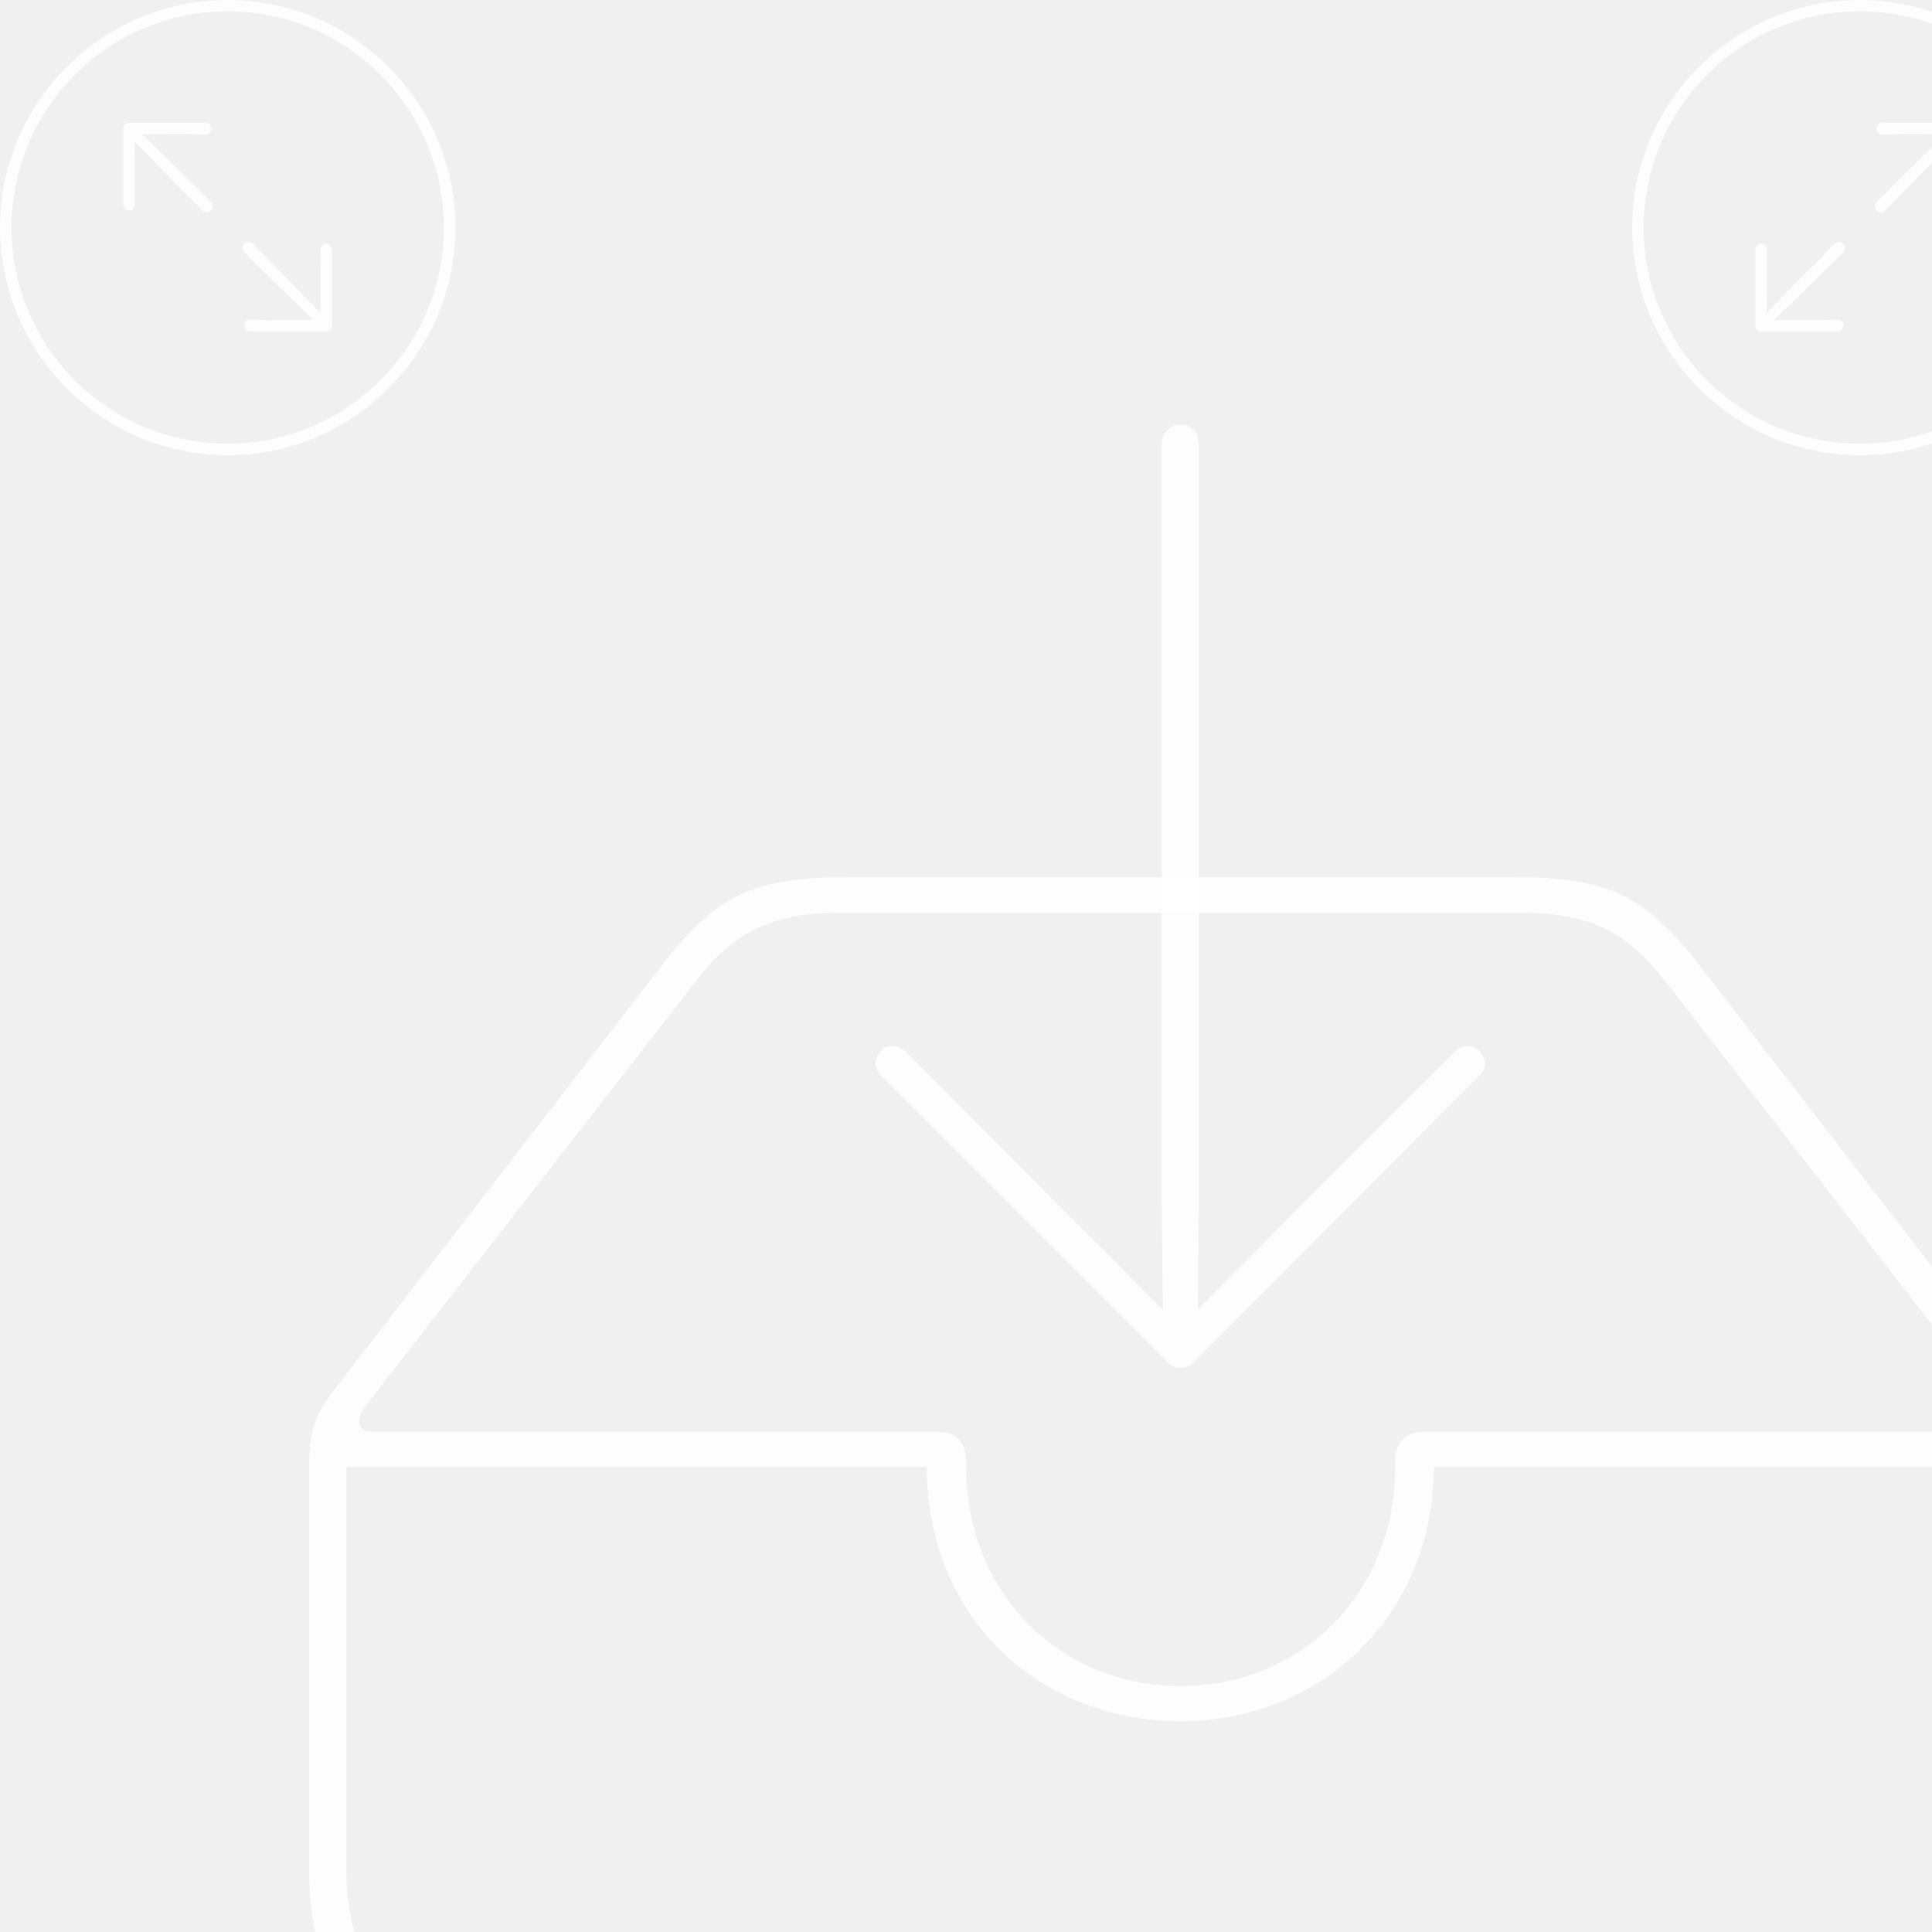
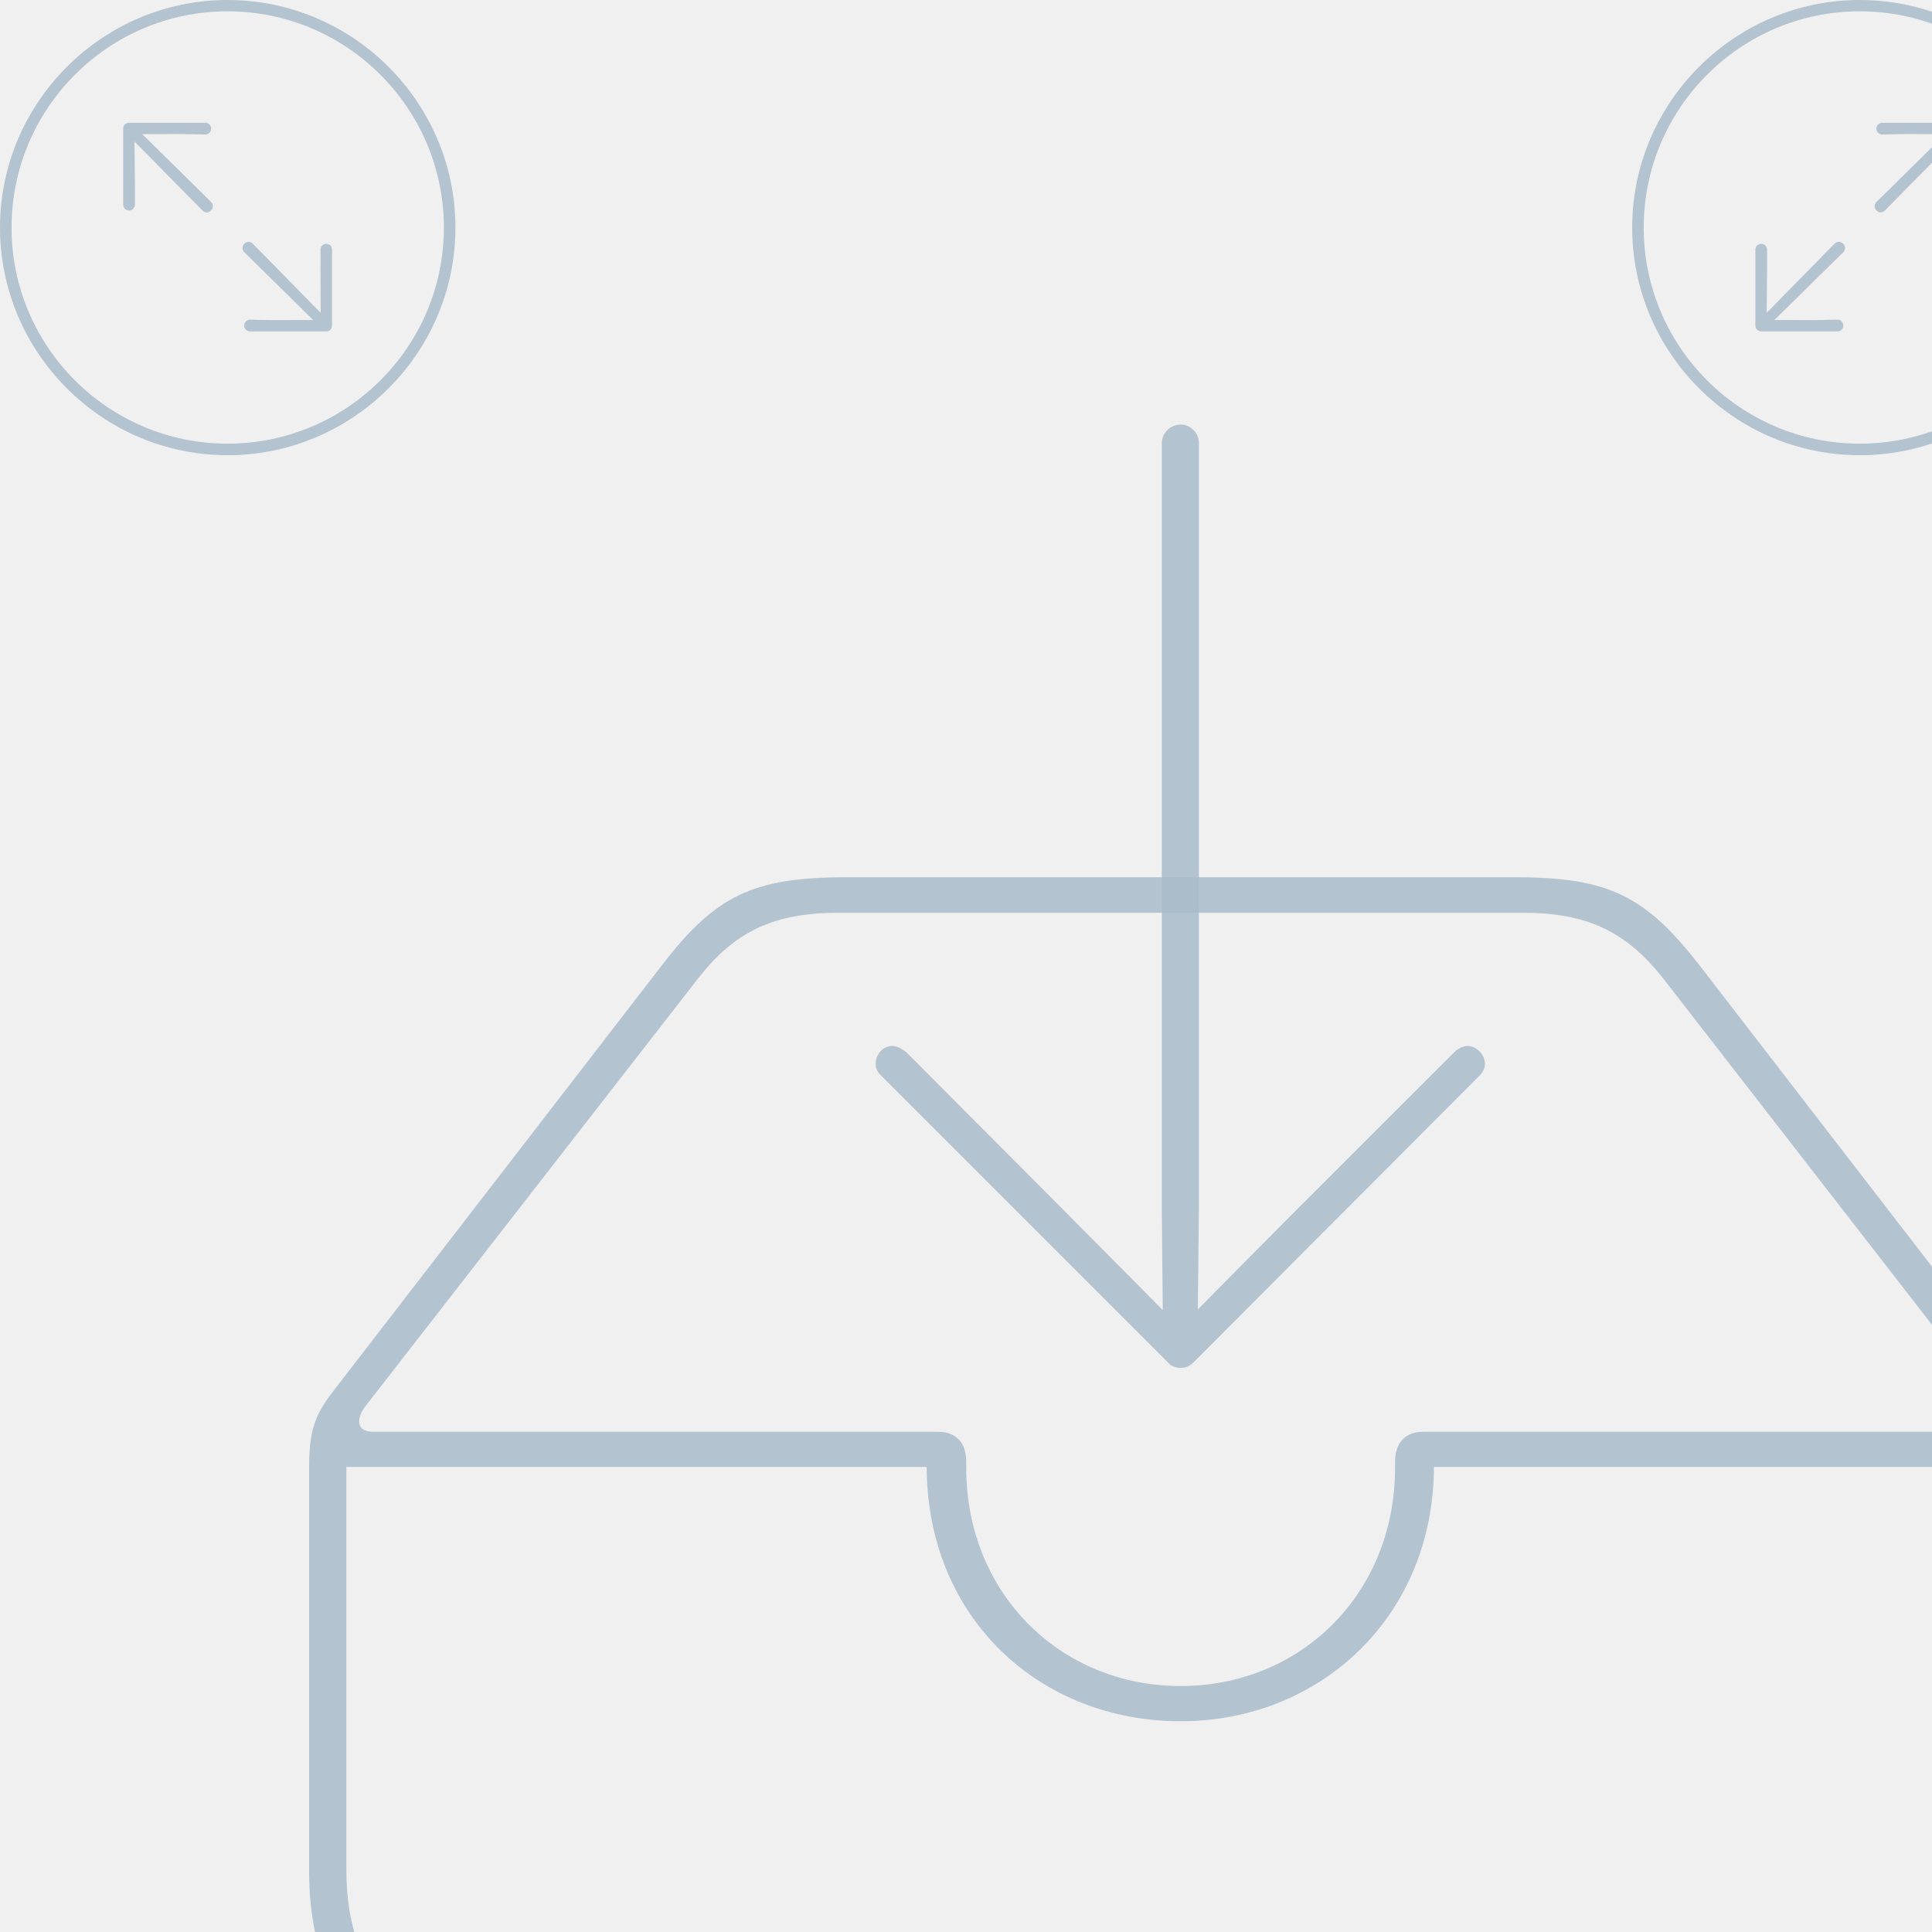
<svg xmlns="http://www.w3.org/2000/svg" version="1.1" viewBox="-4 -4 25 25">
  <g>
    <rect height="25.741" opacity="0" width="22.555" x="0" y="0" />
-     <path d="M2.503 22.732L20.043 22.732C21.685 22.732 22.555 21.835 22.555 20.223L22.555 14.995C22.555 14.515 22.483 14.312 22.244 14.003L18.003 8.506C17.287 7.581 16.811 7.351 15.582 7.351L6.974 7.351C5.744 7.351 5.26 7.581 4.553 8.506L0.311 14.003C0.072 14.312 0 14.515 0 14.995L0 20.223C0 21.862 0.871 22.732 2.503 22.732ZM0.721 14.206L5.041 8.651C5.511 8.055 6.008 7.811 6.857 7.811L15.698 7.811C16.547 7.811 17.035 8.055 17.514 8.651L21.825 14.206C21.962 14.386 21.925 14.527 21.733 14.527L14.422 14.527C14.178 14.527 14.052 14.672 14.052 14.918L14.052 14.994C14.052 16.617 12.837 17.817 11.277 17.817C9.719 17.817 8.503 16.617 8.503 14.994L8.503 14.918C8.503 14.672 8.377 14.527 8.133 14.527L0.824 14.527C0.63 14.527 0.595 14.384 0.721 14.206ZM2.532 22.25C1.183 22.25 0.482 21.55 0.482 20.198L0.482 14.982L7.991 14.982C7.998 16.953 9.468 18.273 11.277 18.273C13.078 18.273 14.548 16.925 14.555 14.982L22.073 14.982L22.073 20.198C22.073 21.55 21.326 22.25 20.023 22.25Z" fill="#ffffff" fill-opacity="0.85" />
-     <path d="M11.277 13.701C11.337 13.701 11.394 13.679 11.444 13.629L15.145 9.919C15.191 9.872 15.215 9.824 15.215 9.764C15.215 9.646 15.103 9.535 14.993 9.535C14.934 9.535 14.865 9.568 14.819 9.615L12.8 11.632L11.5 12.943L11.514 11.605L11.514 1.738C11.514 1.6 11.407 1.494 11.277 1.494C11.148 1.494 11.033 1.6 11.033 1.738L11.033 11.605L11.046 12.952L9.737 11.632L7.727 9.615C7.671 9.568 7.602 9.535 7.543 9.535C7.424 9.535 7.331 9.646 7.331 9.764C7.331 9.824 7.355 9.872 7.401 9.919L11.111 13.629C11.152 13.679 11.219 13.701 11.277 13.701Z" fill="#ffffff" fill-opacity="0.85" />
+     <path d="M2.503 22.732L20.043 22.732C21.685 22.732 22.555 21.835 22.555 20.223L22.555 14.995C22.555 14.515 22.483 14.312 22.244 14.003L18.003 8.506C17.287 7.581 16.811 7.351 15.582 7.351L6.974 7.351C5.744 7.351 5.26 7.581 4.553 8.506L0.311 14.003C0.072 14.312 0 14.515 0 14.995L0 20.223C0 21.862 0.871 22.732 2.503 22.732ZM0.721 14.206L5.041 8.651C5.511 8.055 6.008 7.811 6.857 7.811L15.698 7.811C16.547 7.811 17.035 8.055 17.514 8.651L21.825 14.206C21.962 14.386 21.925 14.527 21.733 14.527L14.422 14.527C14.178 14.527 14.052 14.672 14.052 14.918L14.052 14.994C14.052 16.617 12.837 17.817 11.277 17.817C9.719 17.817 8.503 16.617 8.503 14.994L8.503 14.918C8.503 14.672 8.377 14.527 8.133 14.527L0.824 14.527C0.63 14.527 0.595 14.384 0.721 14.206ZM2.532 22.25C1.183 22.25 0.482 21.55 0.482 20.198L0.482 14.982L7.991 14.982C7.998 16.953 9.468 18.273 11.277 18.273C13.078 18.273 14.548 16.925 14.555 14.982L22.073 14.982L22.073 20.198C22.073 21.55 21.326 22.25 20.023 22.25Z" fill="#A9BBCA" fill-opacity="0.85" />
+     <path d="M11.277 13.701C11.337 13.701 11.394 13.679 11.444 13.629L15.145 9.919C15.191 9.872 15.215 9.824 15.215 9.764C15.215 9.646 15.103 9.535 14.993 9.535C14.934 9.535 14.865 9.568 14.819 9.615L12.8 11.632L11.5 12.943L11.514 11.605L11.514 1.738C11.514 1.6 11.407 1.494 11.277 1.494C11.148 1.494 11.033 1.6 11.033 1.738L11.033 11.605L11.046 12.952L9.737 11.632L7.727 9.615C7.671 9.568 7.602 9.535 7.543 9.535C7.424 9.535 7.331 9.646 7.331 9.764C7.331 9.824 7.355 9.872 7.401 9.919L11.111 13.629C11.152 13.679 11.219 13.701 11.277 13.701Z" fill="#A9BBCA" fill-opacity="0.85" />
  </g>
  <g transform="matrix(0.311284, 0, 0, 0.311284, -4, -4)" style="">
    <rect height="18.933" opacity="0" width="18.932" x="0" y="0" />
-     <path d="M9.461 18.923C14.675 18.923 18.932 14.665 18.932 9.461C18.932 4.257 14.674 0 9.461 0C4.257 0 0 4.257 0 9.461C0 14.665 4.258 18.923 9.461 18.923ZM9.461 18.443C4.507 18.443 0.48 14.416 0.48 9.461C0.48 4.507 4.506 0.47 9.461 0.47C14.415 0.47 18.452 4.507 18.452 9.461C18.452 14.416 14.416 18.443 9.461 18.443Z" fill="#ffffff" fill-opacity="0.85" />
-     <path d="M5.369 8.752C5.496 8.752 5.608 8.64 5.608 8.505L5.608 7.708L5.592 5.884L8.41 8.745C8.521 8.858 8.681 8.857 8.773 8.746C8.875 8.654 8.874 8.493 8.773 8.392L5.912 5.575L7.579 5.573L8.539 5.591C8.675 5.591 8.778 5.479 8.778 5.352C8.778 5.217 8.675 5.104 8.539 5.104L5.368 5.104C5.233 5.104 5.121 5.201 5.121 5.342L5.121 8.505C5.121 8.64 5.234 8.752 5.369 8.752ZM10.392 13.775L13.562 13.775C13.698 13.775 13.801 13.677 13.801 13.536L13.801 10.374C13.801 10.239 13.697 10.136 13.561 10.136C13.435 10.136 13.323 10.239 13.323 10.374L13.323 11.18L13.33 13.004L10.512 10.133C10.41 10.03 10.25 10.03 10.157 10.133C10.056 10.234 10.056 10.386 10.158 10.487L13.019 13.304L11.343 13.306L10.392 13.288C10.257 13.288 10.153 13.4 10.153 13.536C10.153 13.662 10.257 13.775 10.392 13.775Z" fill="#ffffff" fill-opacity="0.85" />
+     <path d="M9.461 18.923C14.675 18.923 18.932 14.665 18.932 9.461C18.932 4.257 14.674 0 9.461 0C4.257 0 0 4.257 0 9.461C0 14.665 4.258 18.923 9.461 18.923ZM9.461 18.443C4.507 18.443 0.48 14.416 0.48 9.461C0.48 4.507 4.506 0.47 9.461 0.47C14.415 0.47 18.452 4.507 18.452 9.461C18.452 14.416 14.416 18.443 9.461 18.443Z" fill="#A9BBCA" fill-opacity="0.85" />
+     <path d="M5.369 8.752C5.496 8.752 5.608 8.64 5.608 8.505L5.608 7.708L5.592 5.884L8.41 8.745C8.521 8.858 8.681 8.857 8.773 8.746C8.875 8.654 8.874 8.493 8.773 8.392L5.912 5.575L7.579 5.573L8.539 5.591C8.675 5.591 8.778 5.479 8.778 5.352C8.778 5.217 8.675 5.104 8.539 5.104L5.368 5.104C5.233 5.104 5.121 5.201 5.121 5.342L5.121 8.505C5.121 8.64 5.234 8.752 5.369 8.752ZM10.392 13.775L13.562 13.775C13.698 13.775 13.801 13.677 13.801 13.536L13.801 10.374C13.801 10.239 13.697 10.136 13.561 10.136C13.435 10.136 13.323 10.239 13.323 10.374L13.323 11.18L13.33 13.004L10.512 10.133C10.41 10.03 10.25 10.03 10.157 10.133C10.056 10.234 10.056 10.386 10.158 10.487L13.019 13.304L11.343 13.306L10.392 13.288C10.257 13.288 10.153 13.4 10.153 13.536C10.153 13.662 10.257 13.775 10.392 13.775Z" fill="#A9BBCA" fill-opacity="0.85" />
  </g>
  <g transform="matrix(0.311284, 0, 0, 0.311284, 17.12021, -4)" style="">
    <rect height="18.933" opacity="0" width="18.932" x="0" y="0" />
-     <path d="M9.461 18.923C14.675 18.923 18.932 14.665 18.932 9.461C18.932 4.257 14.674 0 9.461 0C4.257 0 0 4.257 0 9.461C0 14.665 4.258 18.923 9.461 18.923ZM9.461 18.443C4.507 18.443 0.48 14.416 0.48 9.461C0.48 4.507 4.506 0.47 9.461 0.47C14.415 0.47 18.452 4.507 18.452 9.461C18.452 14.416 14.416 18.443 9.461 18.443Z" fill="#ffffff" fill-opacity="0.85" />
-     <path d="M13.561 8.752C13.697 8.752 13.801 8.64 13.801 8.505L13.801 5.342C13.801 5.201 13.698 5.104 13.562 5.104L10.392 5.104C10.257 5.104 10.153 5.217 10.153 5.352C10.153 5.479 10.257 5.591 10.392 5.591L11.343 5.573L13.019 5.575L10.158 8.392C10.056 8.493 10.056 8.654 10.157 8.746C10.25 8.857 10.41 8.858 10.512 8.745L13.33 5.884L13.323 7.708L13.323 8.505C13.323 8.64 13.435 8.752 13.561 8.752ZM8.539 13.775C8.675 13.775 8.778 13.662 8.778 13.536C8.778 13.4 8.675 13.288 8.539 13.288L7.579 13.306L5.912 13.304L8.773 10.487C8.874 10.386 8.875 10.234 8.773 10.133C8.681 10.03 8.521 10.03 8.41 10.133L5.592 13.004L5.608 11.18L5.608 10.374C5.608 10.239 5.496 10.136 5.369 10.136C5.234 10.136 5.121 10.239 5.121 10.374L5.121 13.536C5.121 13.677 5.233 13.775 5.368 13.775Z" fill="#ffffff" fill-opacity="0.85" />
+     <path d="M9.461 18.923C14.675 18.923 18.932 14.665 18.932 9.461C18.932 4.257 14.674 0 9.461 0C4.257 0 0 4.257 0 9.461C0 14.665 4.258 18.923 9.461 18.923ZM9.461 18.443C4.507 18.443 0.48 14.416 0.48 9.461C0.48 4.507 4.506 0.47 9.461 0.47C14.415 0.47 18.452 4.507 18.452 9.461C18.452 14.416 14.416 18.443 9.461 18.443Z" fill="#A9BBCA" fill-opacity="0.85" />
+     <path d="M13.561 8.752C13.697 8.752 13.801 8.64 13.801 8.505L13.801 5.342C13.801 5.201 13.698 5.104 13.562 5.104L10.392 5.104C10.257 5.104 10.153 5.217 10.153 5.352C10.153 5.479 10.257 5.591 10.392 5.591L11.343 5.573L13.019 5.575L10.158 8.392C10.056 8.493 10.056 8.654 10.157 8.746C10.25 8.857 10.41 8.858 10.512 8.745L13.33 5.884L13.323 7.708L13.323 8.505C13.323 8.64 13.435 8.752 13.561 8.752ZM8.539 13.775C8.675 13.775 8.778 13.662 8.778 13.536C8.778 13.4 8.675 13.288 8.539 13.288L7.579 13.306L5.912 13.304L8.773 10.487C8.874 10.386 8.875 10.234 8.773 10.133C8.681 10.03 8.521 10.03 8.41 10.133L5.592 13.004L5.608 11.18L5.608 10.374C5.608 10.239 5.496 10.136 5.369 10.136C5.234 10.136 5.121 10.239 5.121 10.374L5.121 13.536C5.121 13.677 5.233 13.775 5.368 13.775Z" fill="#A9BBCA" fill-opacity="0.85" />
  </g>
</svg>
